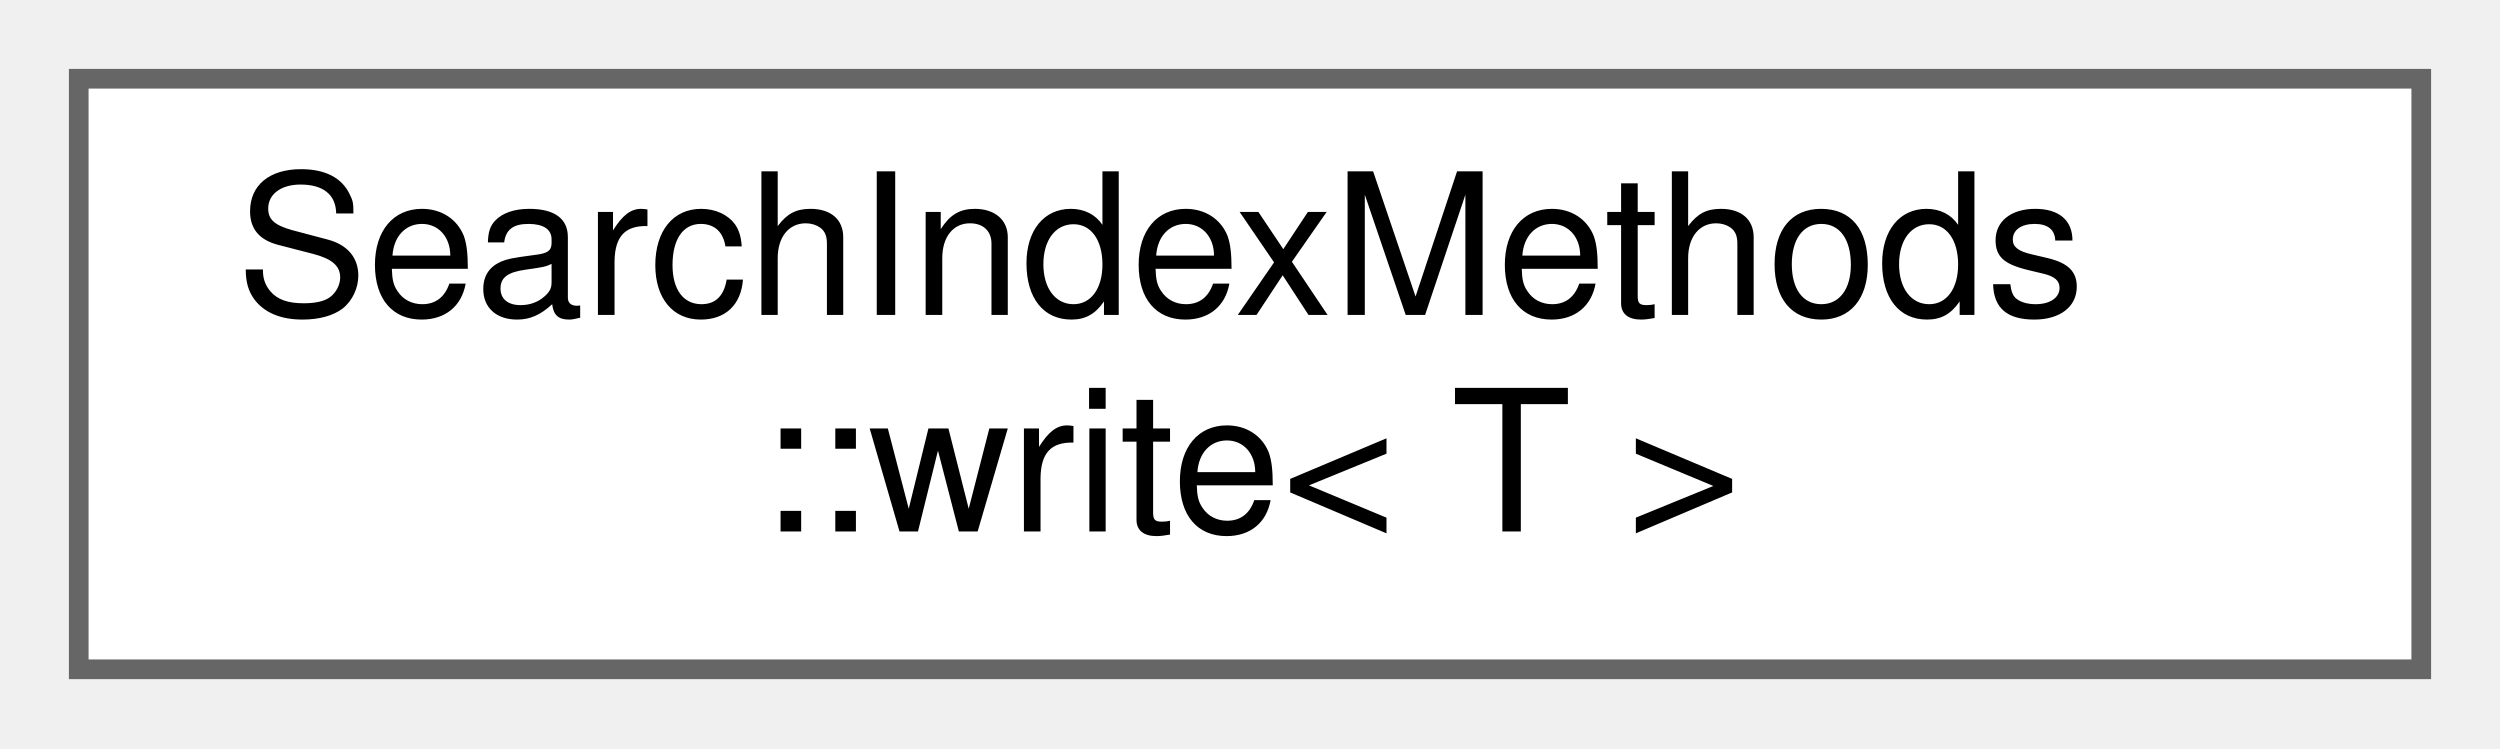
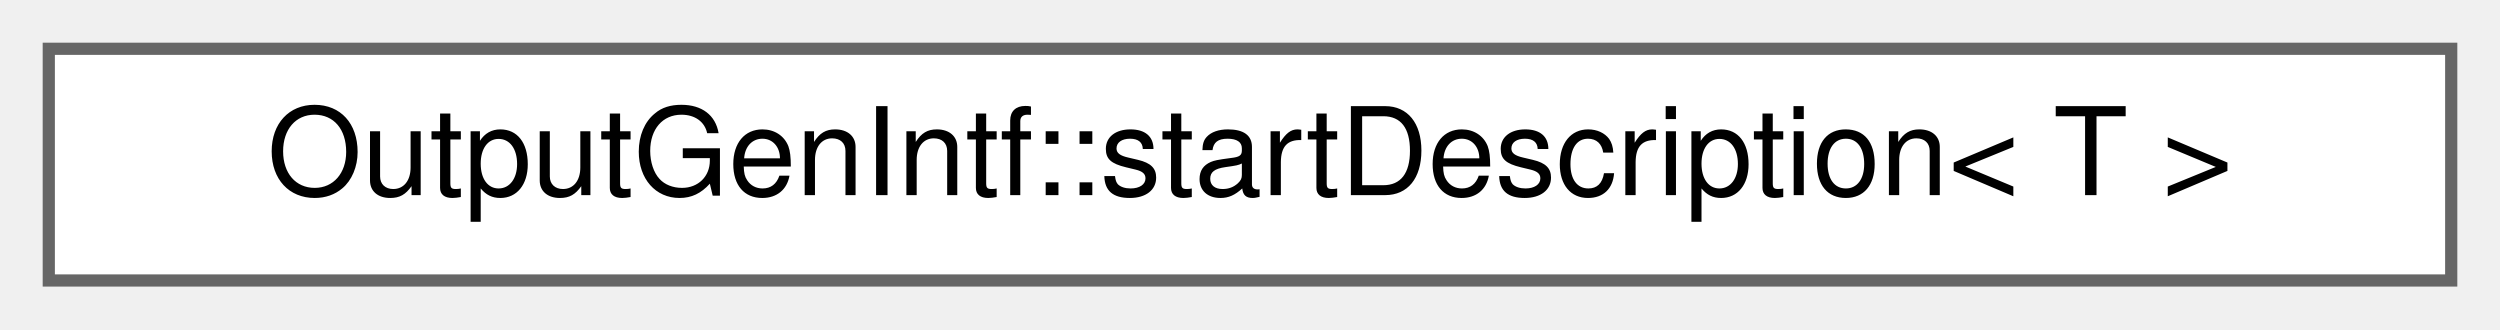
- <svg xmlns="http://www.w3.org/2000/svg" xmlns:xlink="http://www.w3.org/1999/xlink" width="127pt" height="38pt" viewBox="0.00 0.00 127.00 38.00">
-   <g id="graph0" class="graph" transform="scale(1 1) rotate(0) translate(4 34)">
+ <svg xmlns="http://www.w3.org/2000/svg" xmlns:xlink="http://www.w3.org/1999/xlink" width="205pt" height="27pt" viewBox="0.00 0.00 205.00 27.00">
+   <g id="graph0" class="graph" transform="scale(1 1) rotate(0) translate(4 23)">
    <g id="node1" class="node">
      <g id="a_node1">
-         <a xlink:href="df/d16/struct_search_index_methods_1_1write.html" target="_top" xlink:title=" ">
-           <polygon fill="white" stroke="#666666" points="119,-30 0,-30 0,0 119,0 119,-30" />
-           <text text-anchor="start" x="8" y="-18" font-family="Helvetica,sans-Serif" font-size="10.00">SearchIndexMethods</text>
-           <text text-anchor="middle" x="59.5" y="-7" font-family="Helvetica,sans-Serif" font-size="10.00">::write&lt; T &gt;</text>
+         <a xlink:href="d7/de2/struct_output_gen_intf_1_1start_description.html" target="_top" xlink:title=" ">
+           <polygon fill="white" stroke="#666666" points="197,-19 0,-19 0,0 197,0 197,-19" />
+           <text text-anchor="middle" x="98.5" y="-7" font-family="Helvetica,sans-Serif" font-size="10.00">OutputGenIntf::startDescription&lt; T &gt;</text>
        </a>
      </g>
    </g>
  </g>
</svg>
